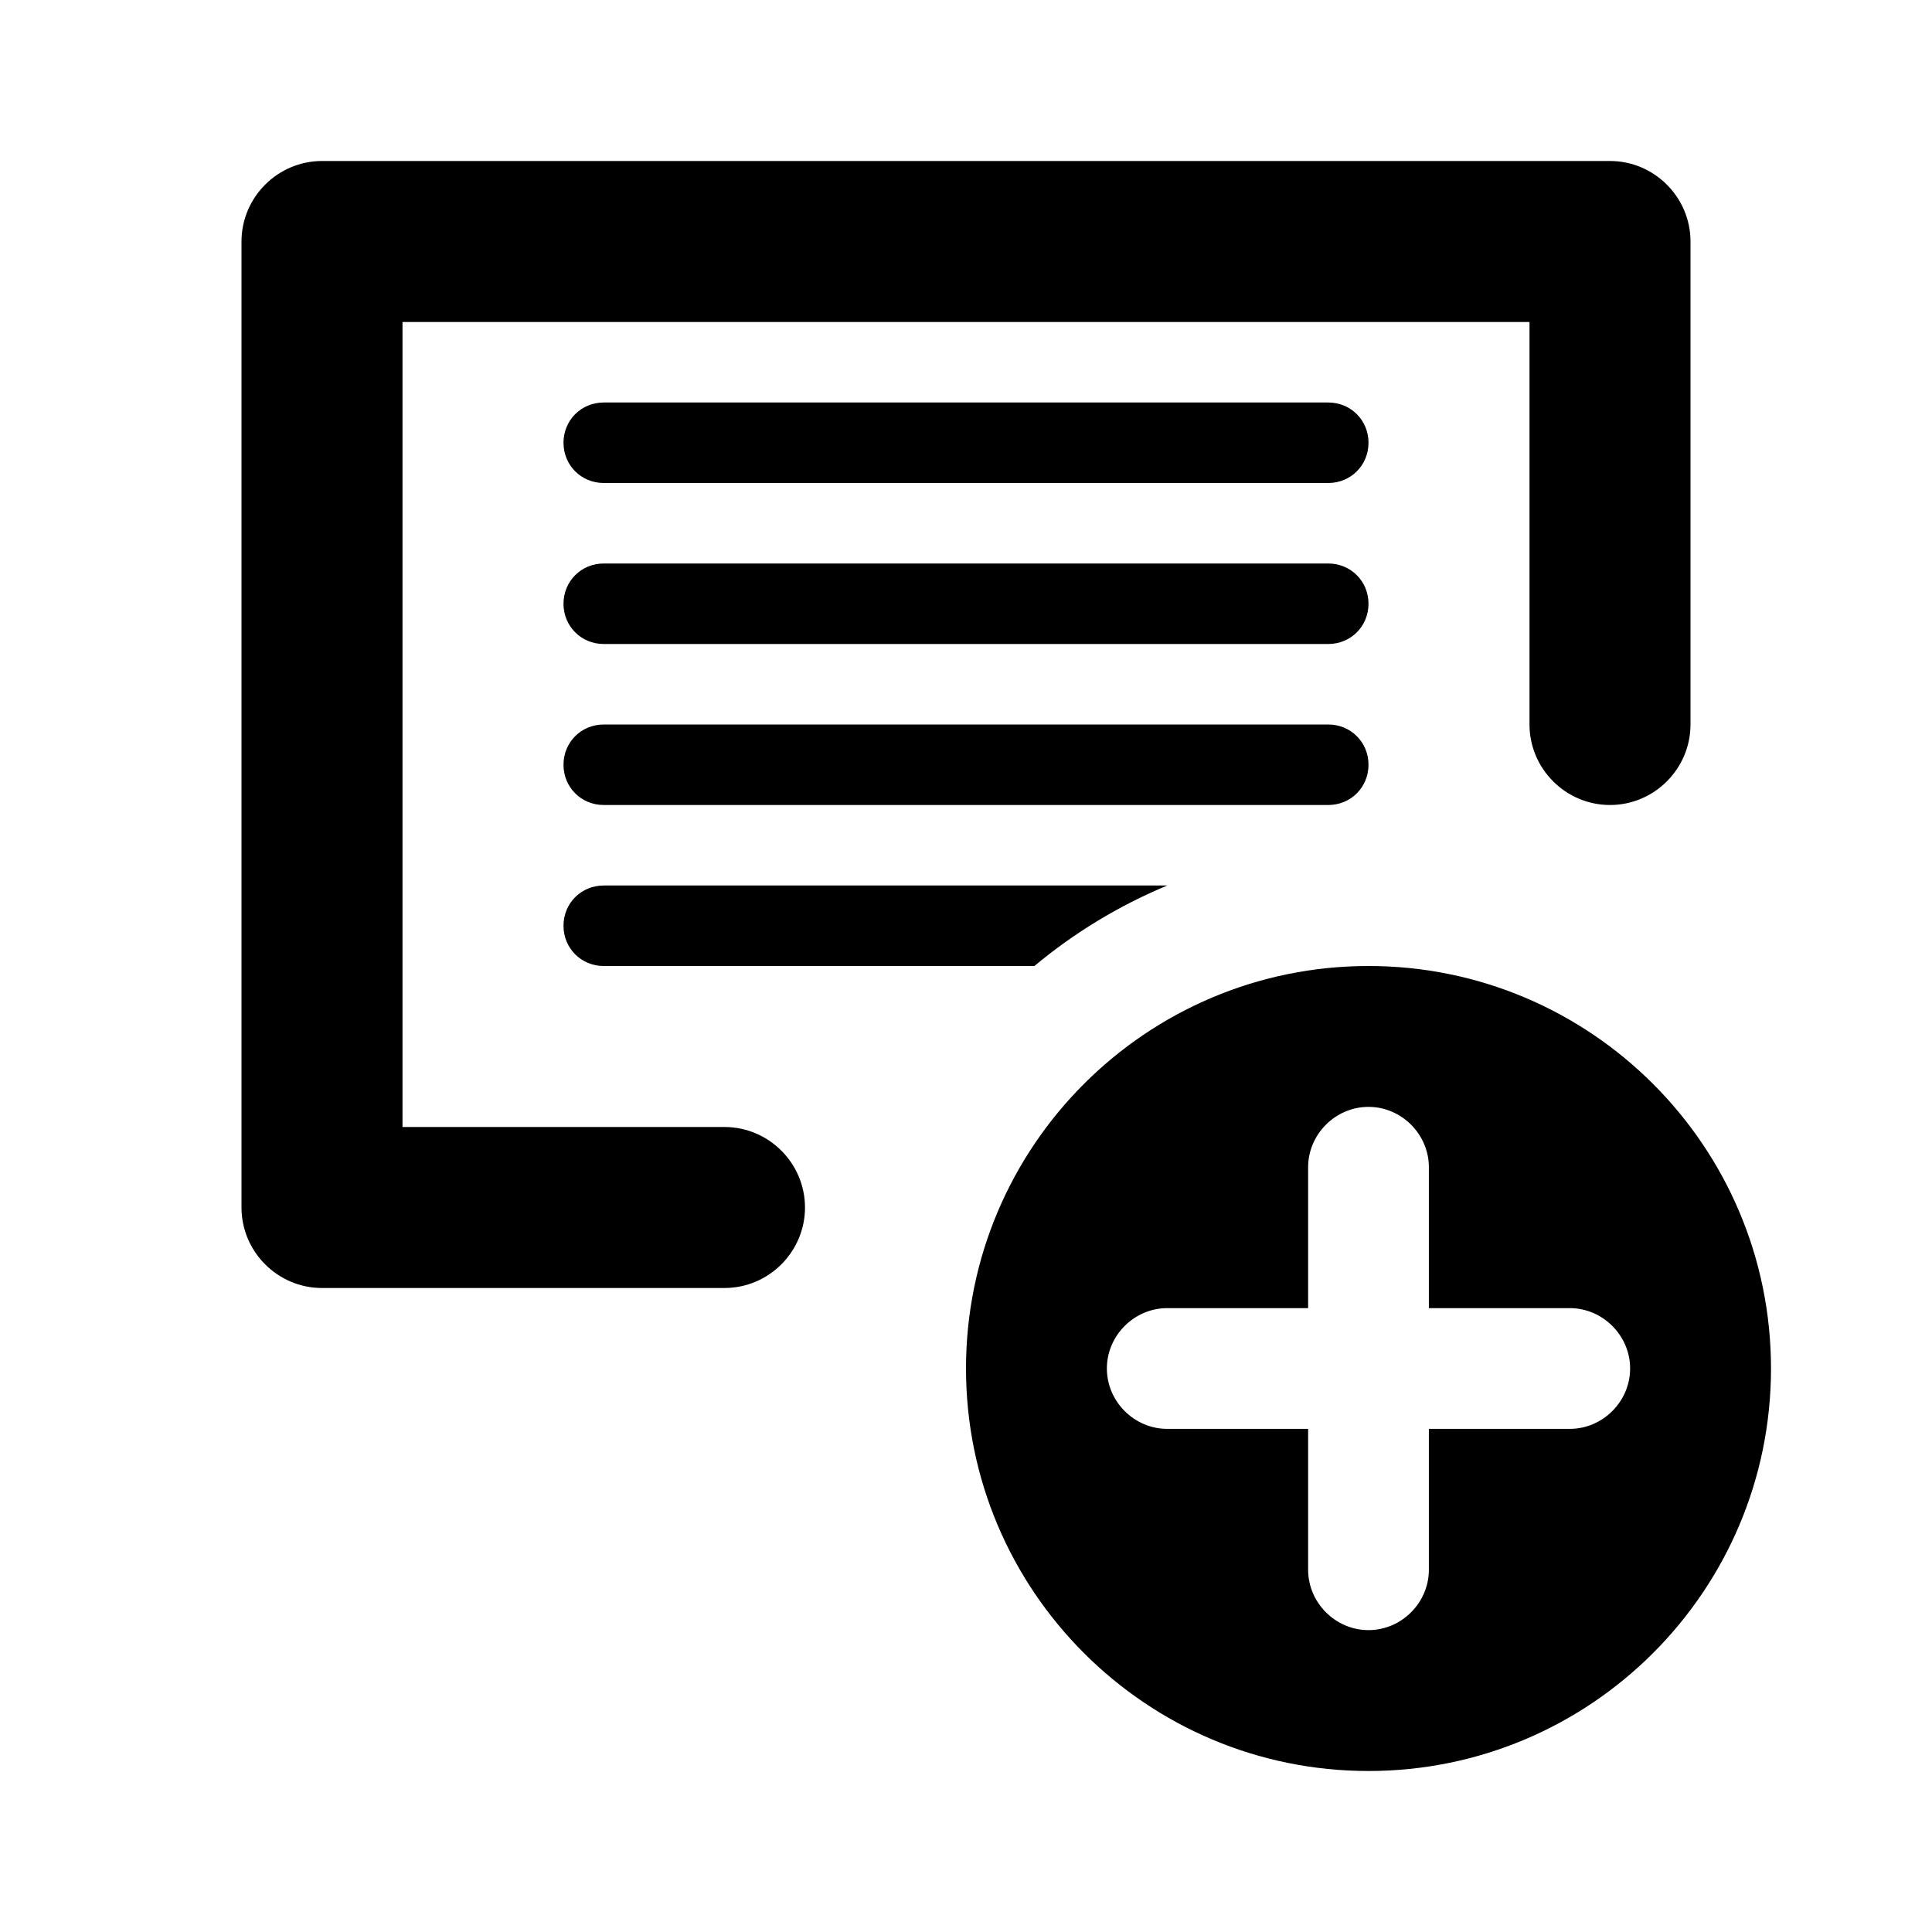
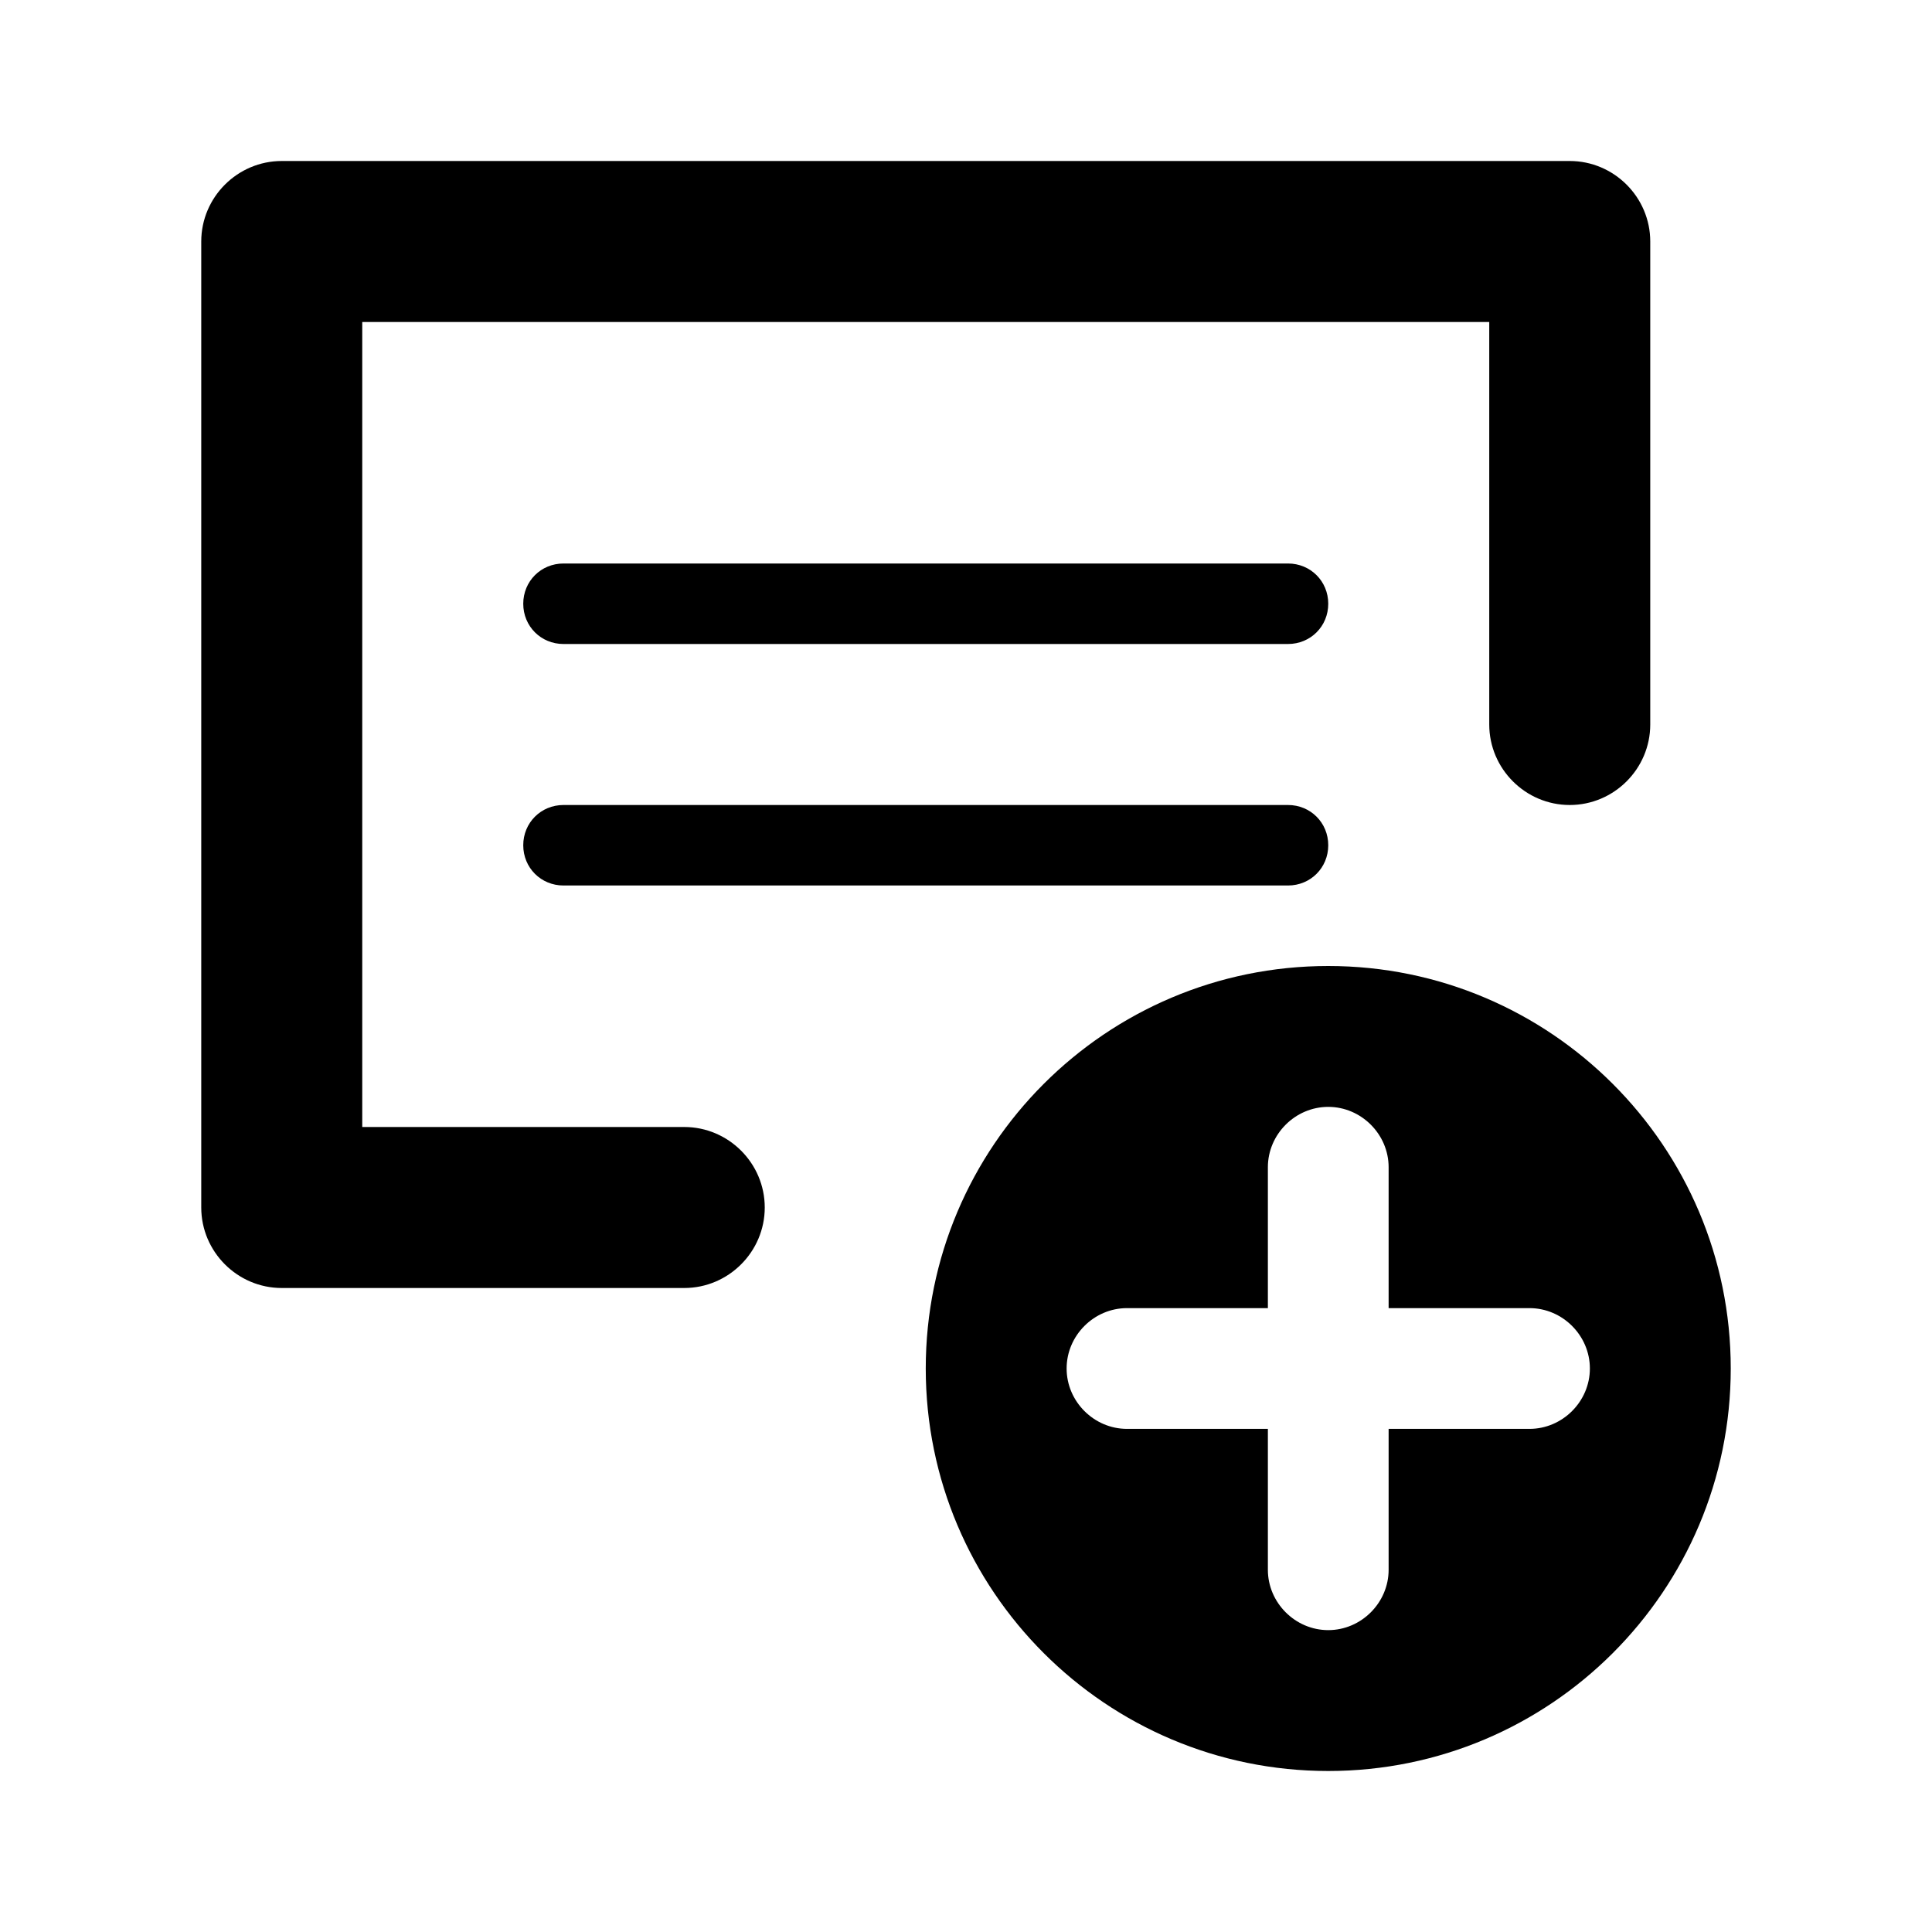
<svg xmlns="http://www.w3.org/2000/svg" width="24" height="24" fill="currentColor" viewBox="0 0 24 24">
-   <path d="M10 15c0 .55-.45 1-1 1H4c-.55 0-1-.45-1-1V3c0-.55.45-1 1-1h16c.55 0 1 .45 1 1v6c0 .55-.45 1-1 1s-1-.45-1-1V4H5v10h4c.55 0 1 .45 1 1Zm6.5-10h-9c-.28 0-.5.22-.5.5s.22.5.5.5h9c.28 0 .5-.22.5-.5s-.22-.5-.5-.5Zm0 2h-9c-.28 0-.5.22-.5.5s.22.5.5.5h9c.28 0 .5-.22.5-.5s-.22-.5-.5-.5ZM22 17c0 2.76-2.24 5-5 5s-5-2.24-5-5 2.24-5 5-5 5 2.24 5 5Zm-1.75 0c0-.41-.34-.75-.75-.75h-1.75V14.5c0-.41-.34-.75-.75-.75s-.75.34-.75.75v1.75H14.5c-.41 0-.75.34-.75.75s.34.75.75.75h1.75v1.75c0 .41.34.75.75.75s.75-.34.75-.75v-1.75h1.75c.41 0 .75-.34.75-.75ZM16.5 9h-9c-.28 0-.5.22-.5.5s.22.5.5.5h9c.28 0 .5-.22.5-.5s-.22-.5-.5-.5Zm-2 2h-7c-.28 0-.5.22-.5.5s.22.5.5.5h5.35c.49-.41 1.05-.75 1.65-1Z" />
+   <path d="M16.5 12c-2.76 0-5 2.24-5 5s2.24 5 5 5 5-2.24 5-5-2.24-5-5-5Zm2.5 5.75h-1.75v1.75c0 .41-.34.75-.75.75s-.75-.34-.75-.75v-1.75H14c-.41 0-.75-.34-.75-.75s.34-.75.75-.75h1.75V14.5c0-.41.34-.75.75-.75s.75.34.75.75v1.75H19c.41 0 .75.34.75.75s-.34.75-.75.75ZM16 7H7c-.28 0-.5.22-.5.5s.22.5.5.5h9c.28 0 .5-.22.5-.5S16.28 7 16 7Zm-7.5 7h-4V4h14v5c0 .55.45 1 1 1s1-.45 1-1V3c0-.55-.45-1-1-1h-16c-.55 0-1 .45-1 1v12c0 .55.45 1 1 1h5c.55 0 1-.45 1-1s-.45-1-1-1Zm7.5-4H7c-.28 0-.5.22-.5.5s.22.5.5.5h9c.28 0 .5-.22.5-.5s-.22-.5-.5-.5Z" />
</svg>
